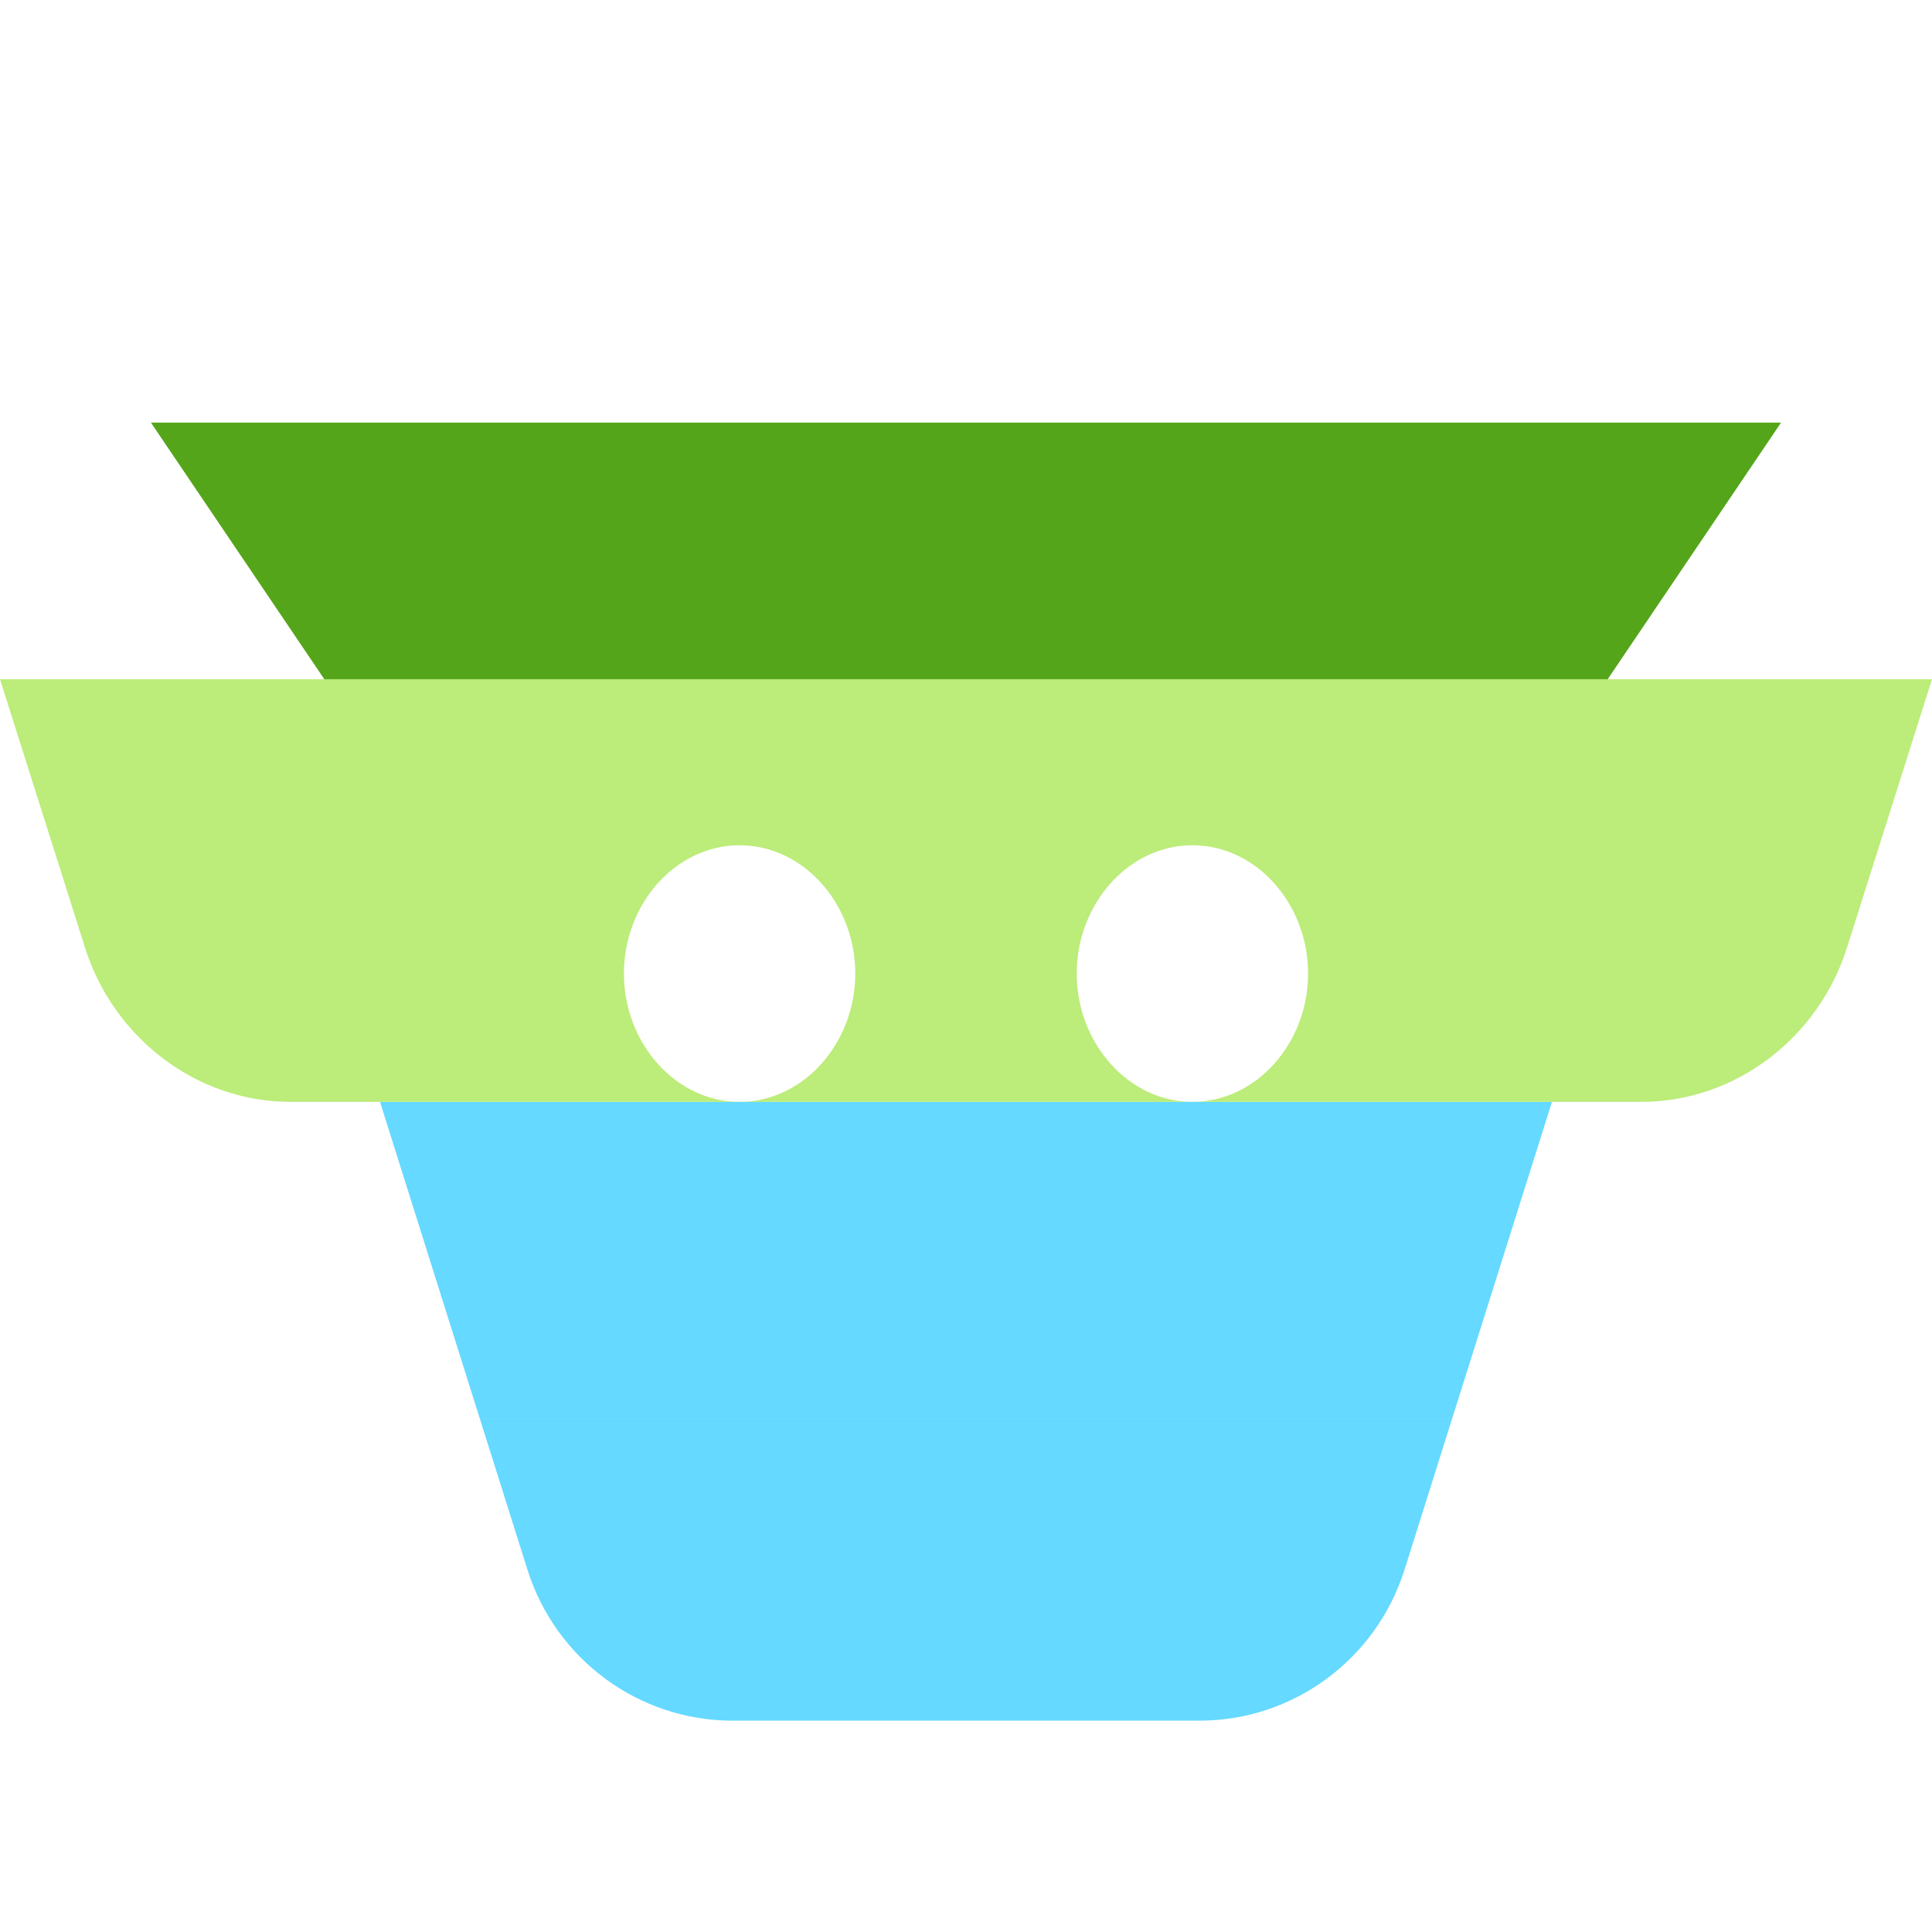
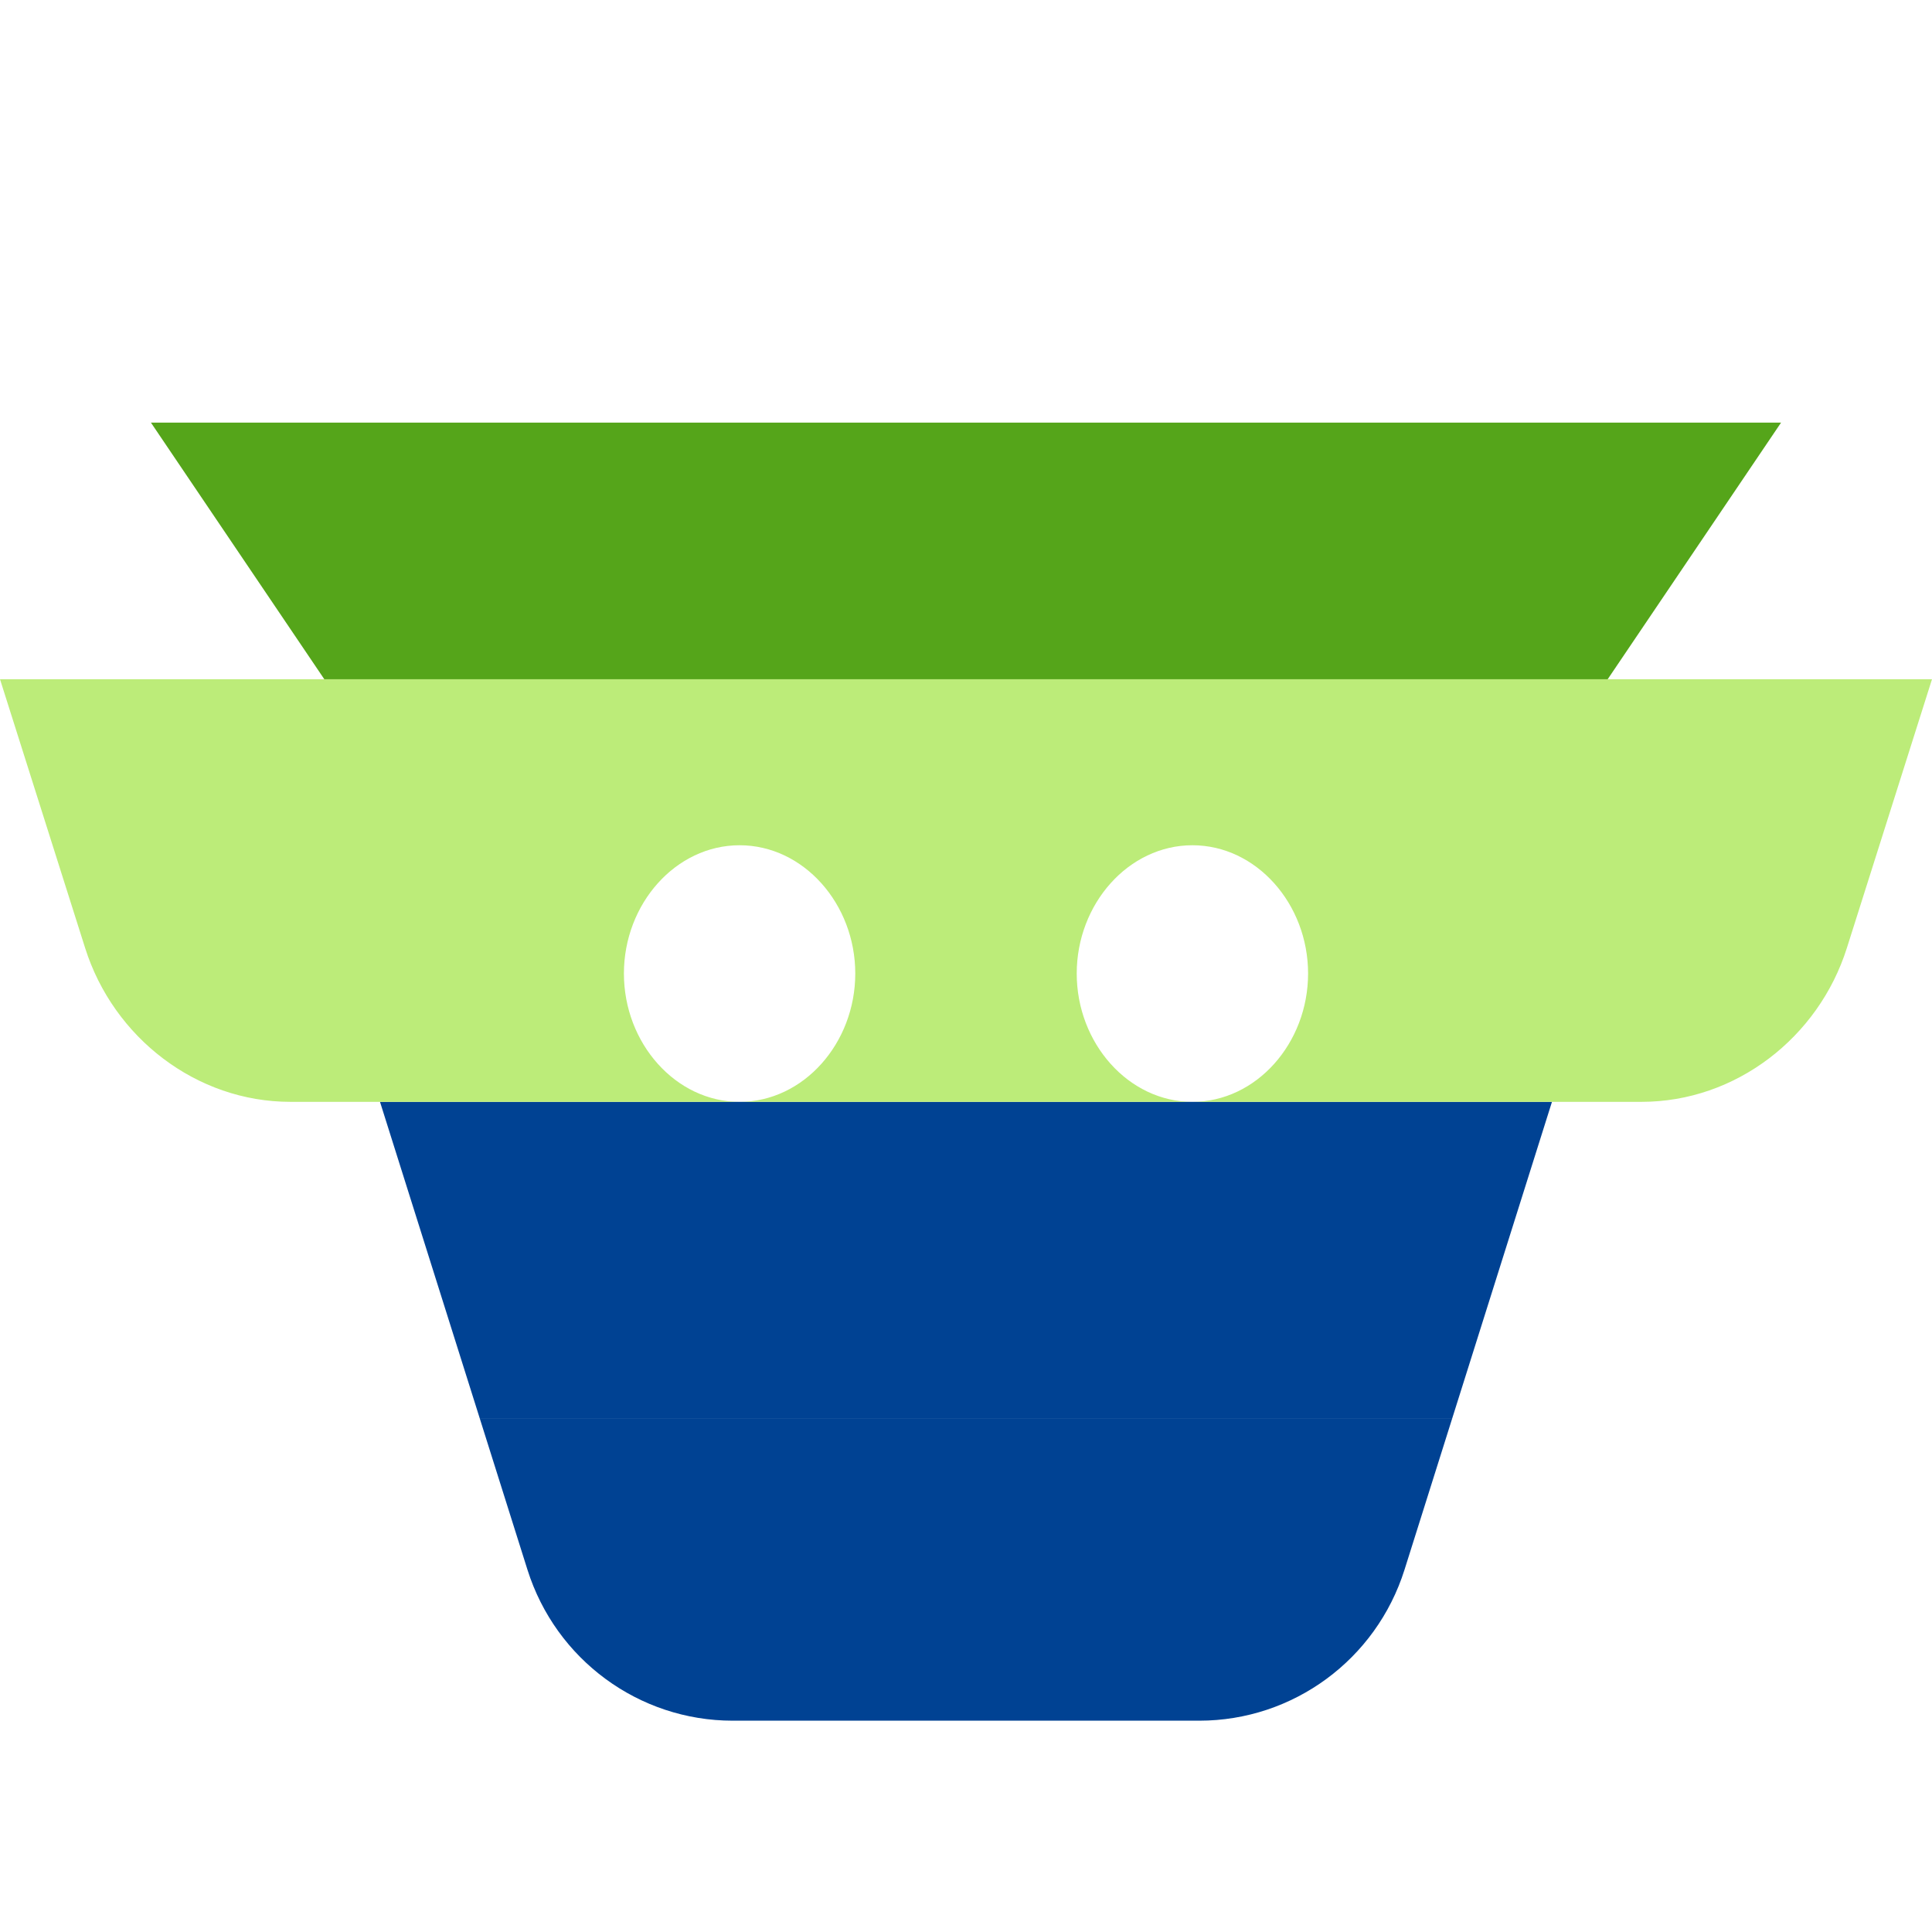
<svg xmlns="http://www.w3.org/2000/svg" fill="none" height="64" viewBox="0 0 64 64" width="64">
-   <path d="m46.526 52c-.94 2.977-3.69 5-6.799 5h-15.455c-3.109-0-5.859-2.023-6.799-5l-1.576-5h32.205z" fill="#65d9ff" />
-   <path d="m51.411 36.5-3.309 10.5h-32.205l-3.309-10.5z" fill="#65d9ff" />
+   <path d="m46.526 52c-.94 2.977-3.69 5-6.799 5h-15.455c-3.109-0-5.859-2.023-6.799-5l-1.576-5h32.205z" fill="#004293" />
+   <path d="m51.411 36.5-3.309 10.5h-32.205l-3.309-10.5z" fill="#004293" />
  <path d="m64 22.5-2.819 8.9c-.94 2.977-3.69 5.099-6.799 5.1h-14.882c2.116 0 3.832-1.941 3.832-4.25s-1.716-4.25-3.832-4.25-3.832 1.941-3.832 4.25 1.716 4.25 3.832 4.25h-15c2.116 0 3.832-1.941 3.832-4.25s-1.716-4.25-3.832-4.25-3.832 1.941-3.832 4.25 1.716 4.25 3.832 4.25h-14.882c-3.108-0-5.859-2.123-6.799-5.1l-2.819-8.9z" fill="#bcec79" />
  <path d="m53.257 22.5h-42.514l-5.743-8.5h54z" fill="#55a51a" />
</svg>
